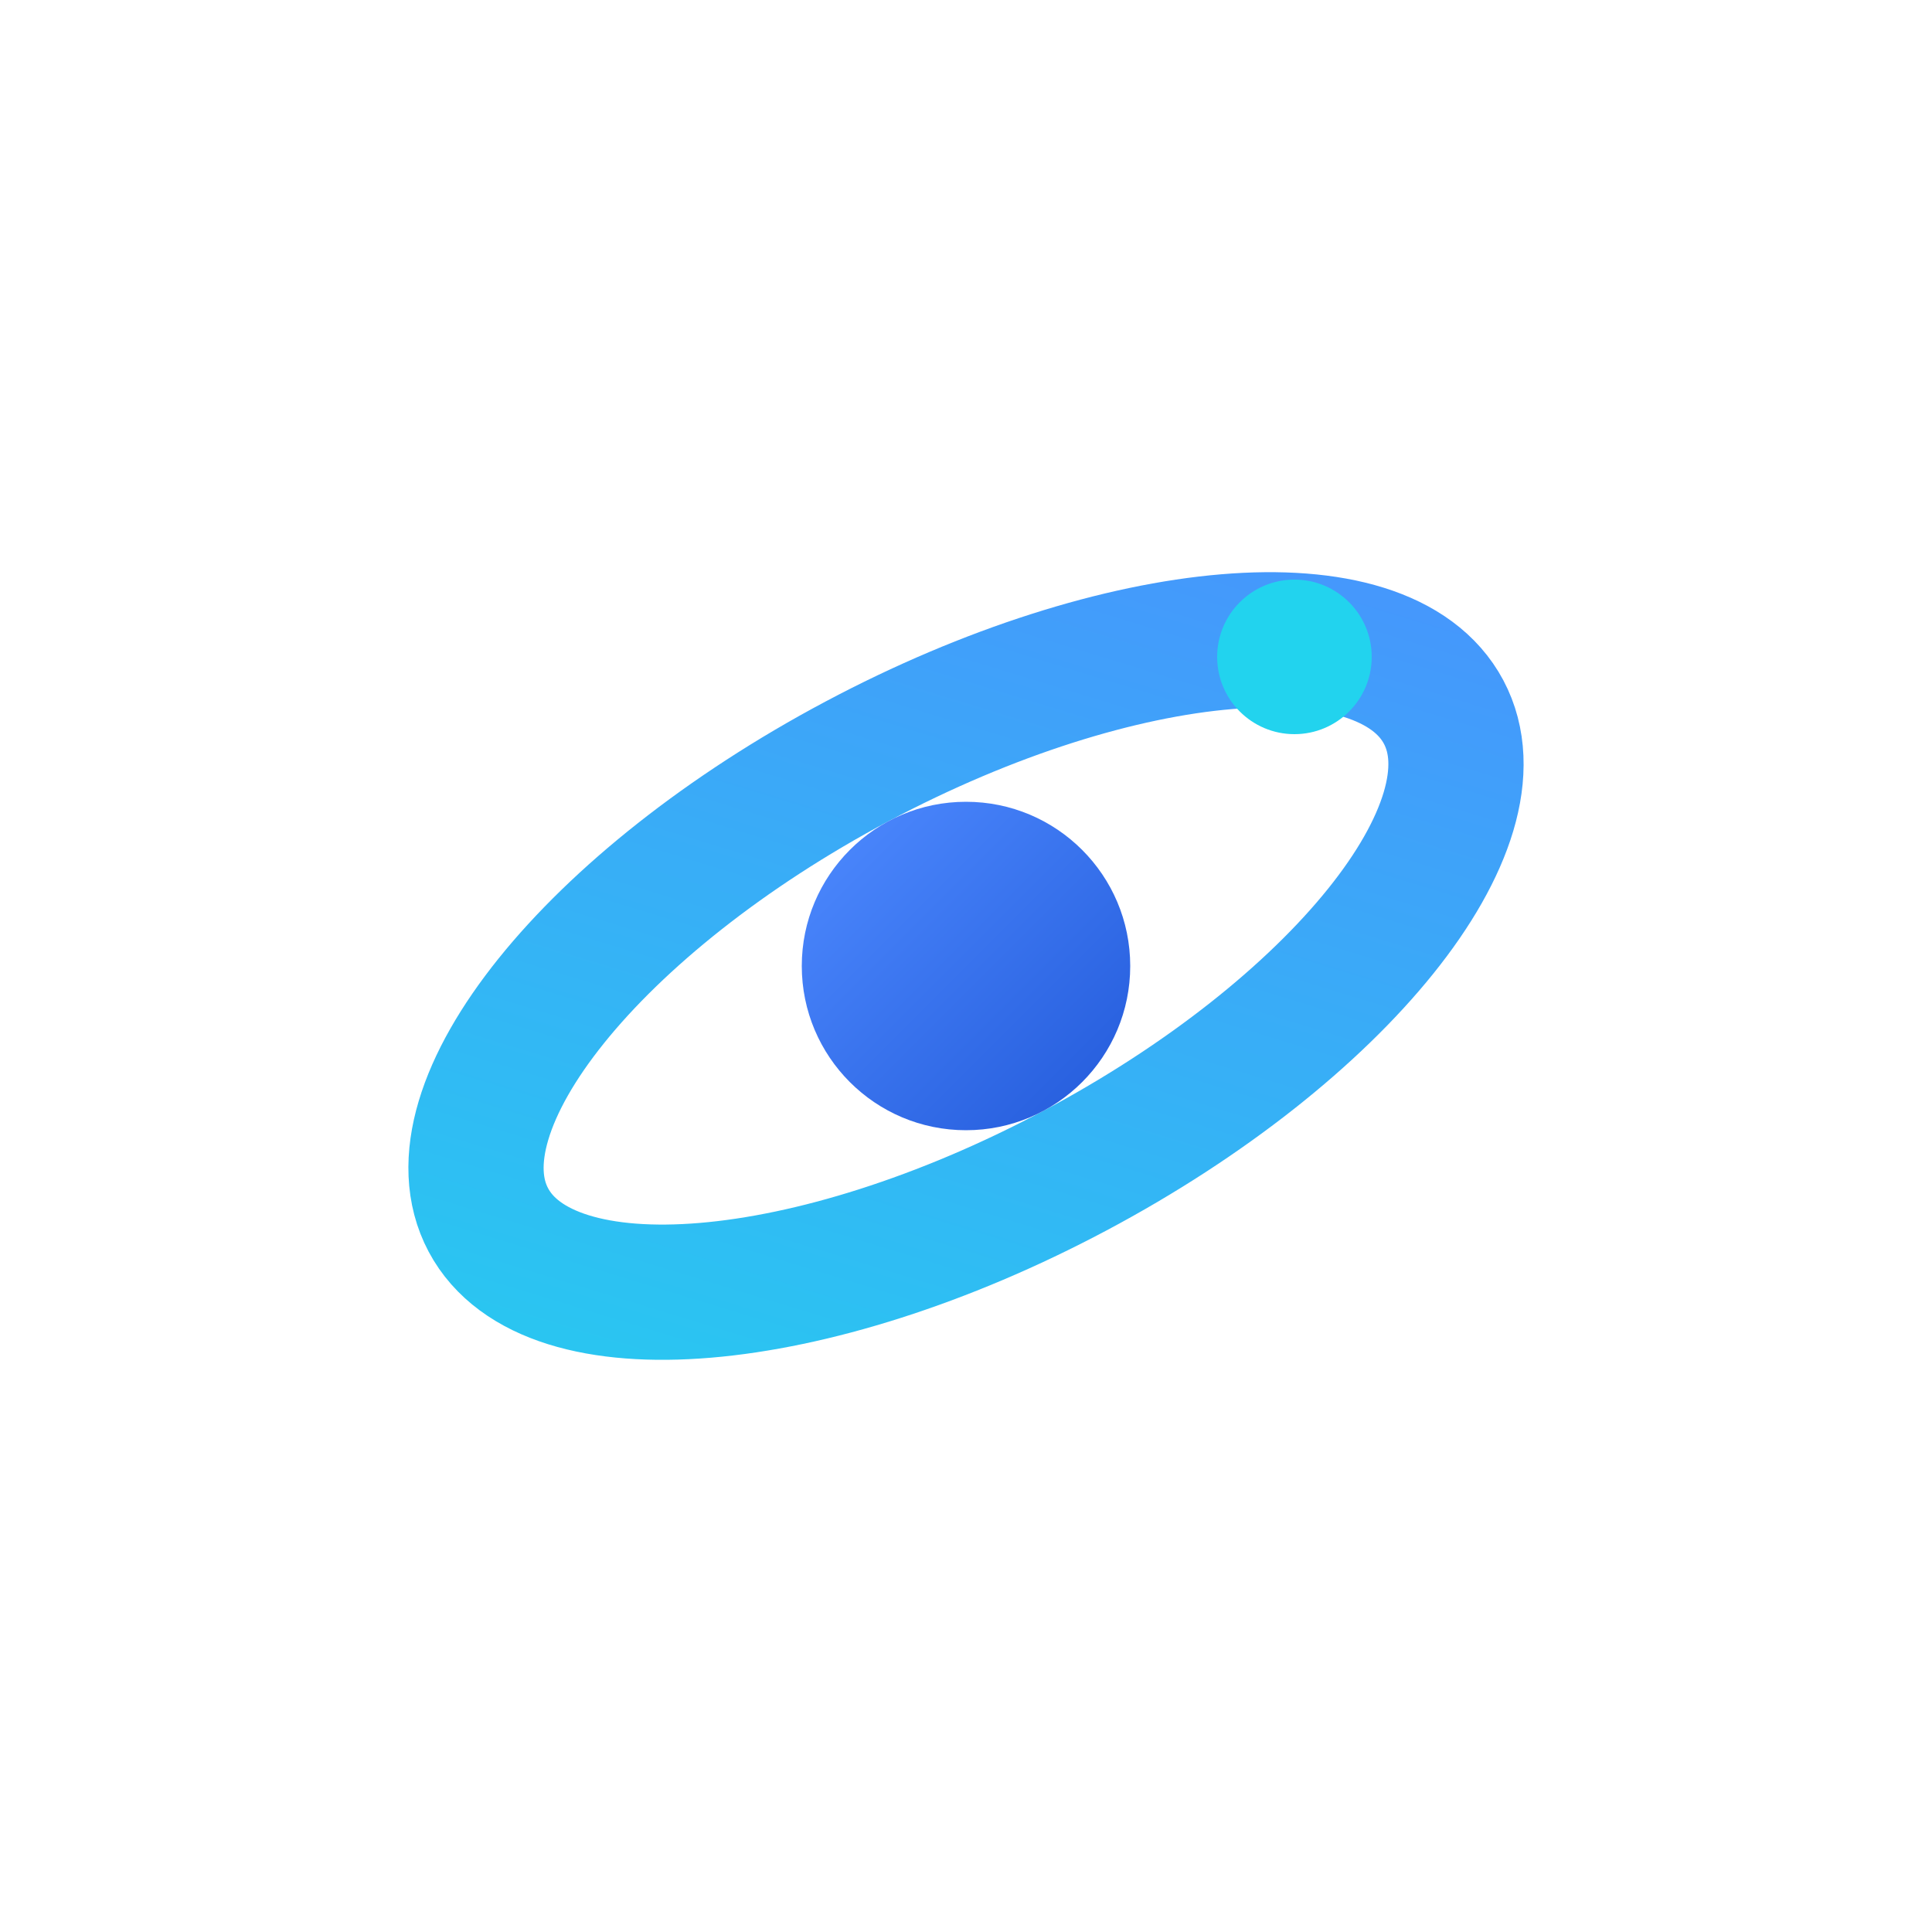
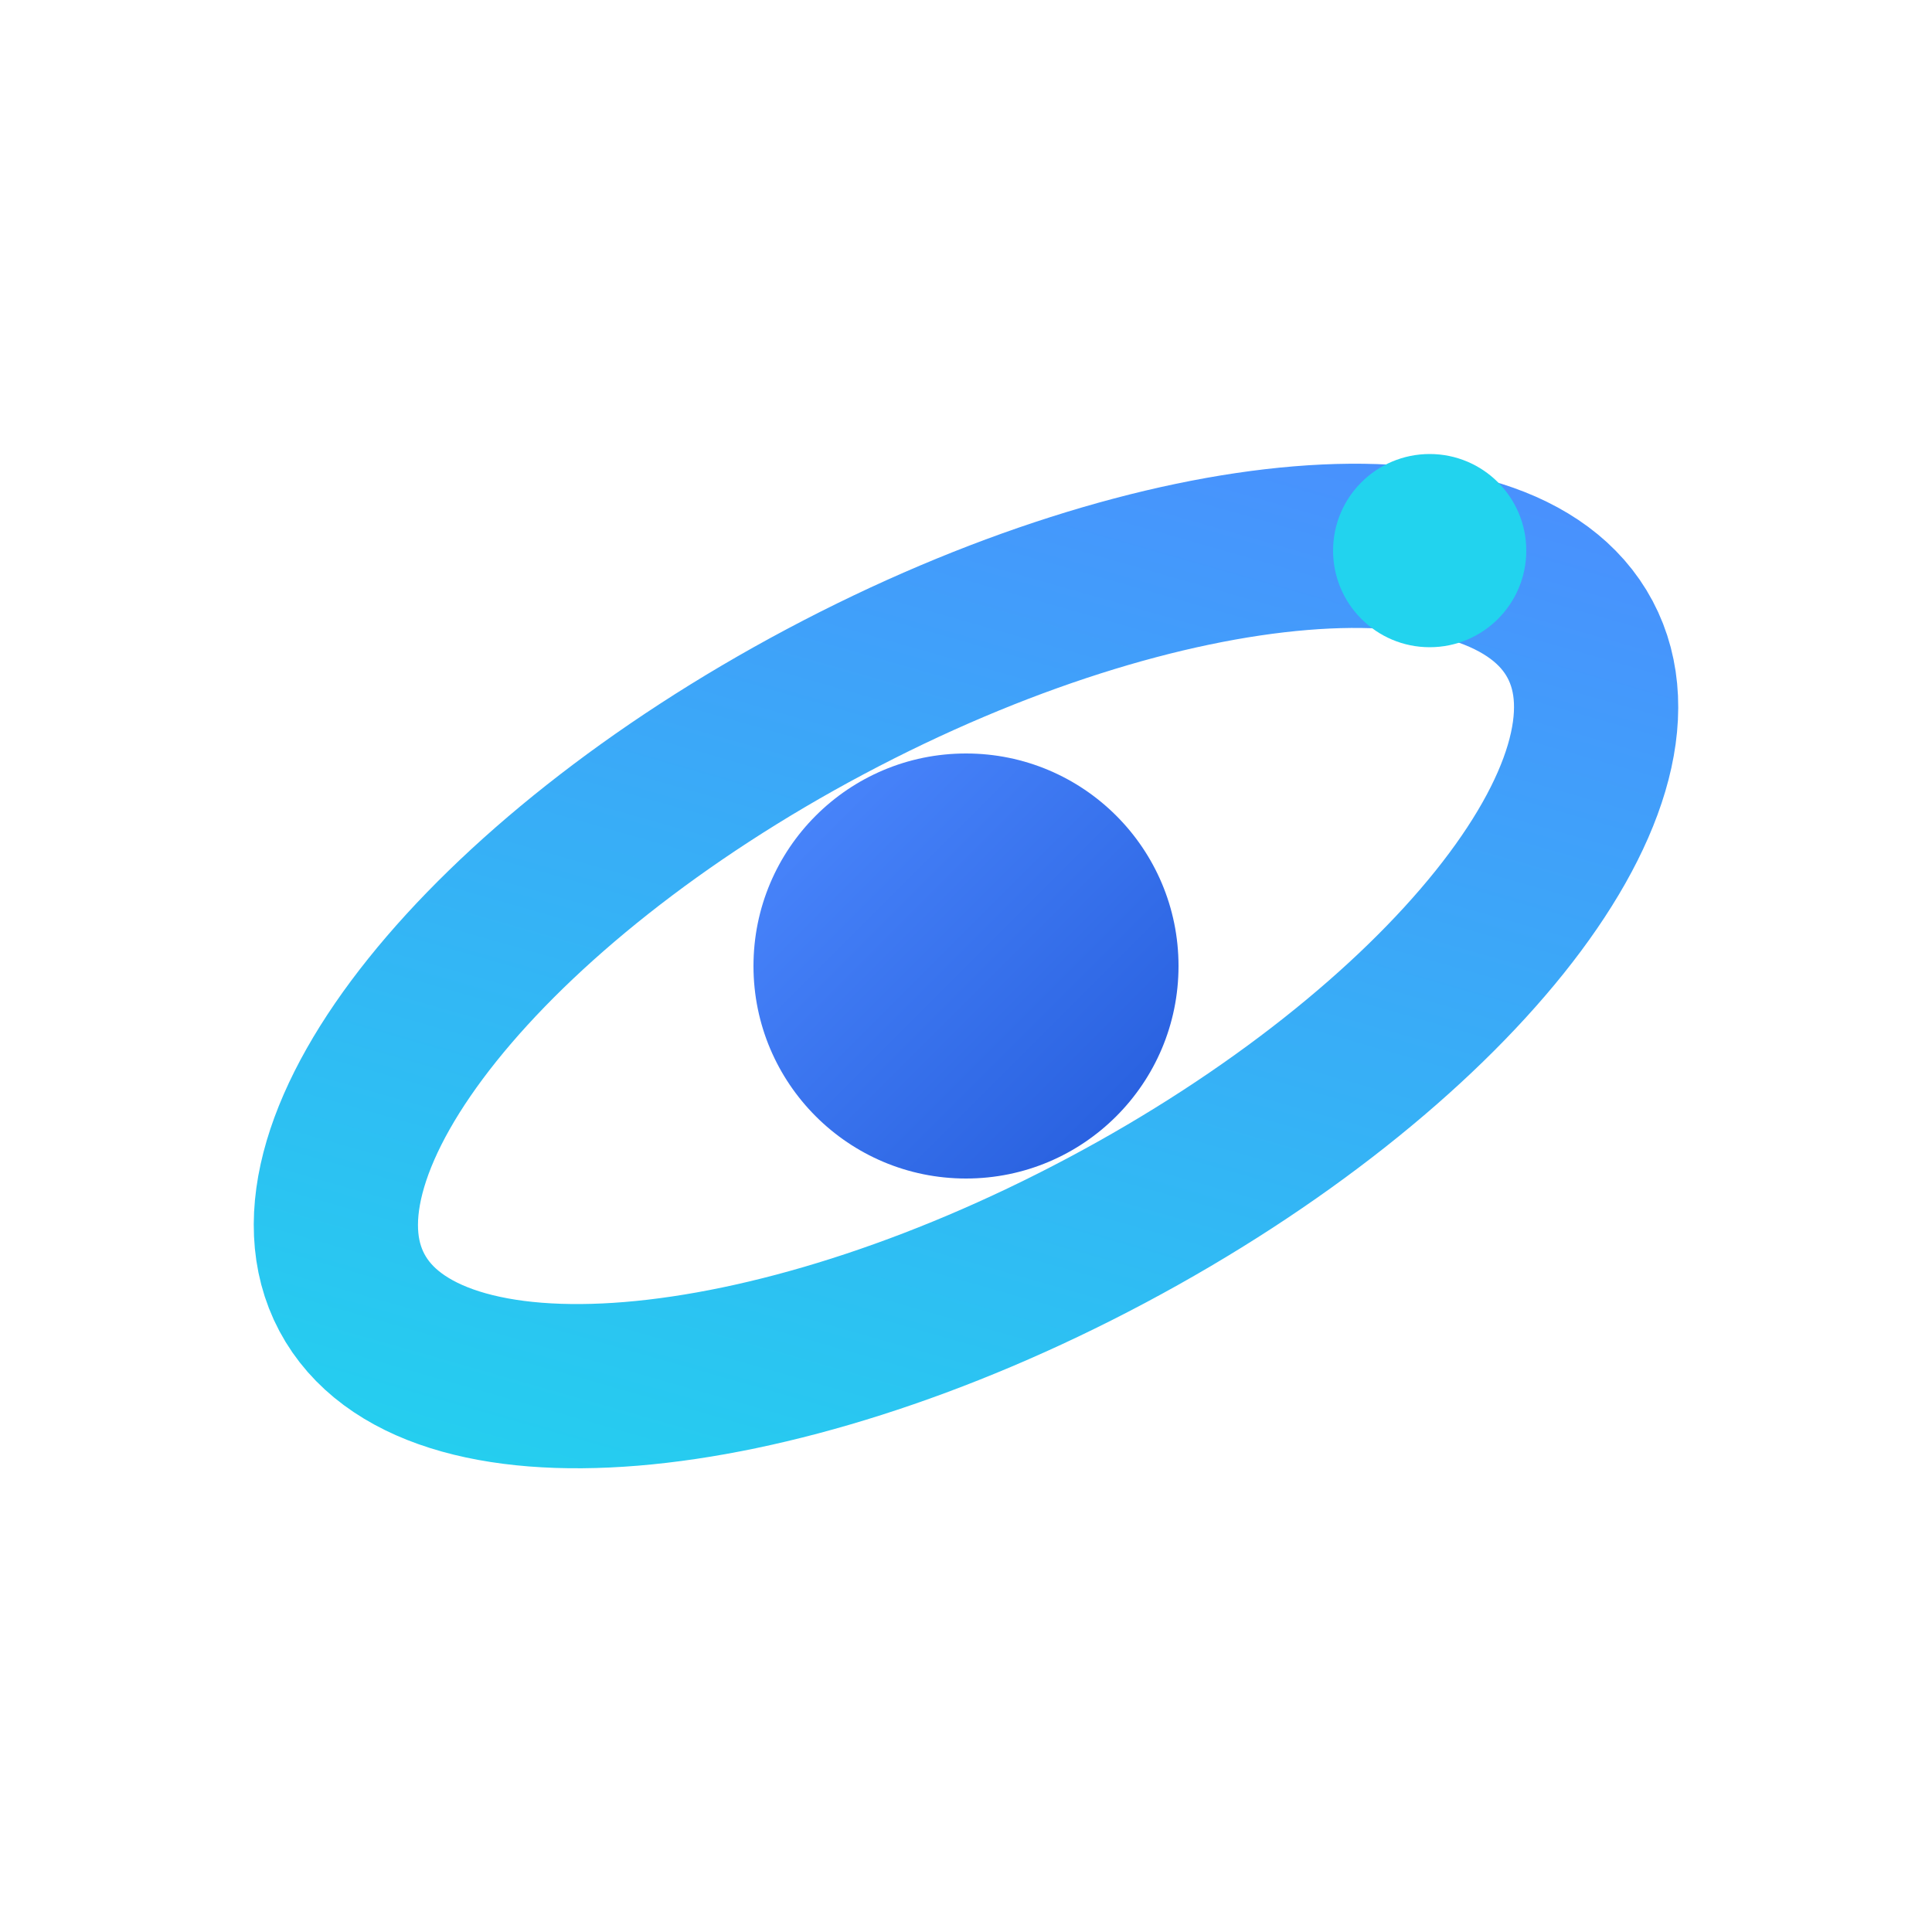
<svg xmlns="http://www.w3.org/2000/svg" viewBox="0 0 100 100">
  <defs>
-     <linearGradient id="engram-orbit" gradientUnits="userSpaceOnUse" x1="22" y1="78" x2="78" y2="22">
+     <linearGradient id="engram-orbit" gradientUnits="userSpaceOnUse" x1="24" y1="76" x2="76" y2="22">
      <stop offset="0" stop-color="#22D3EE" />
      <stop offset="1" stop-color="#4D8AFF" />
    </linearGradient>
-     <linearGradient id="engram-core" gradientUnits="userSpaceOnUse" x1="42" y1="42" x2="58" y2="58">
+     <linearGradient id="engram-core" gradientUnits="userSpaceOnUse" x1="39" y1="39" x2="61" y2="61">
      <stop offset="0" stop-color="#4D8AFF" />
      <stop offset="1" stop-color="#245BDB" />
    </linearGradient>
  </defs>
-   <ellipse cx="50" cy="50" rx="28" ry="12" fill="none" stroke="url(#engram-orbit)" stroke-width="7" transform="rotate(-28 50 50)" />
-   <circle cx="67" cy="34" r="4" fill="#22D3EE" />
-   <circle cx="50" cy="50" r="8.5" fill="url(#engram-core)" />
+   <ellipse cx="50" cy="50" rx="36" ry="15.5" fill="none" stroke="url(#engram-orbit)" stroke-width="8.5" transform="rotate(-28 50 50)" />
+   <circle cx="74" cy="28.5" r="5" fill="#22D3EE" />
+   <circle cx="50" cy="50" r="11" fill="url(#engram-core)" />
</svg>
